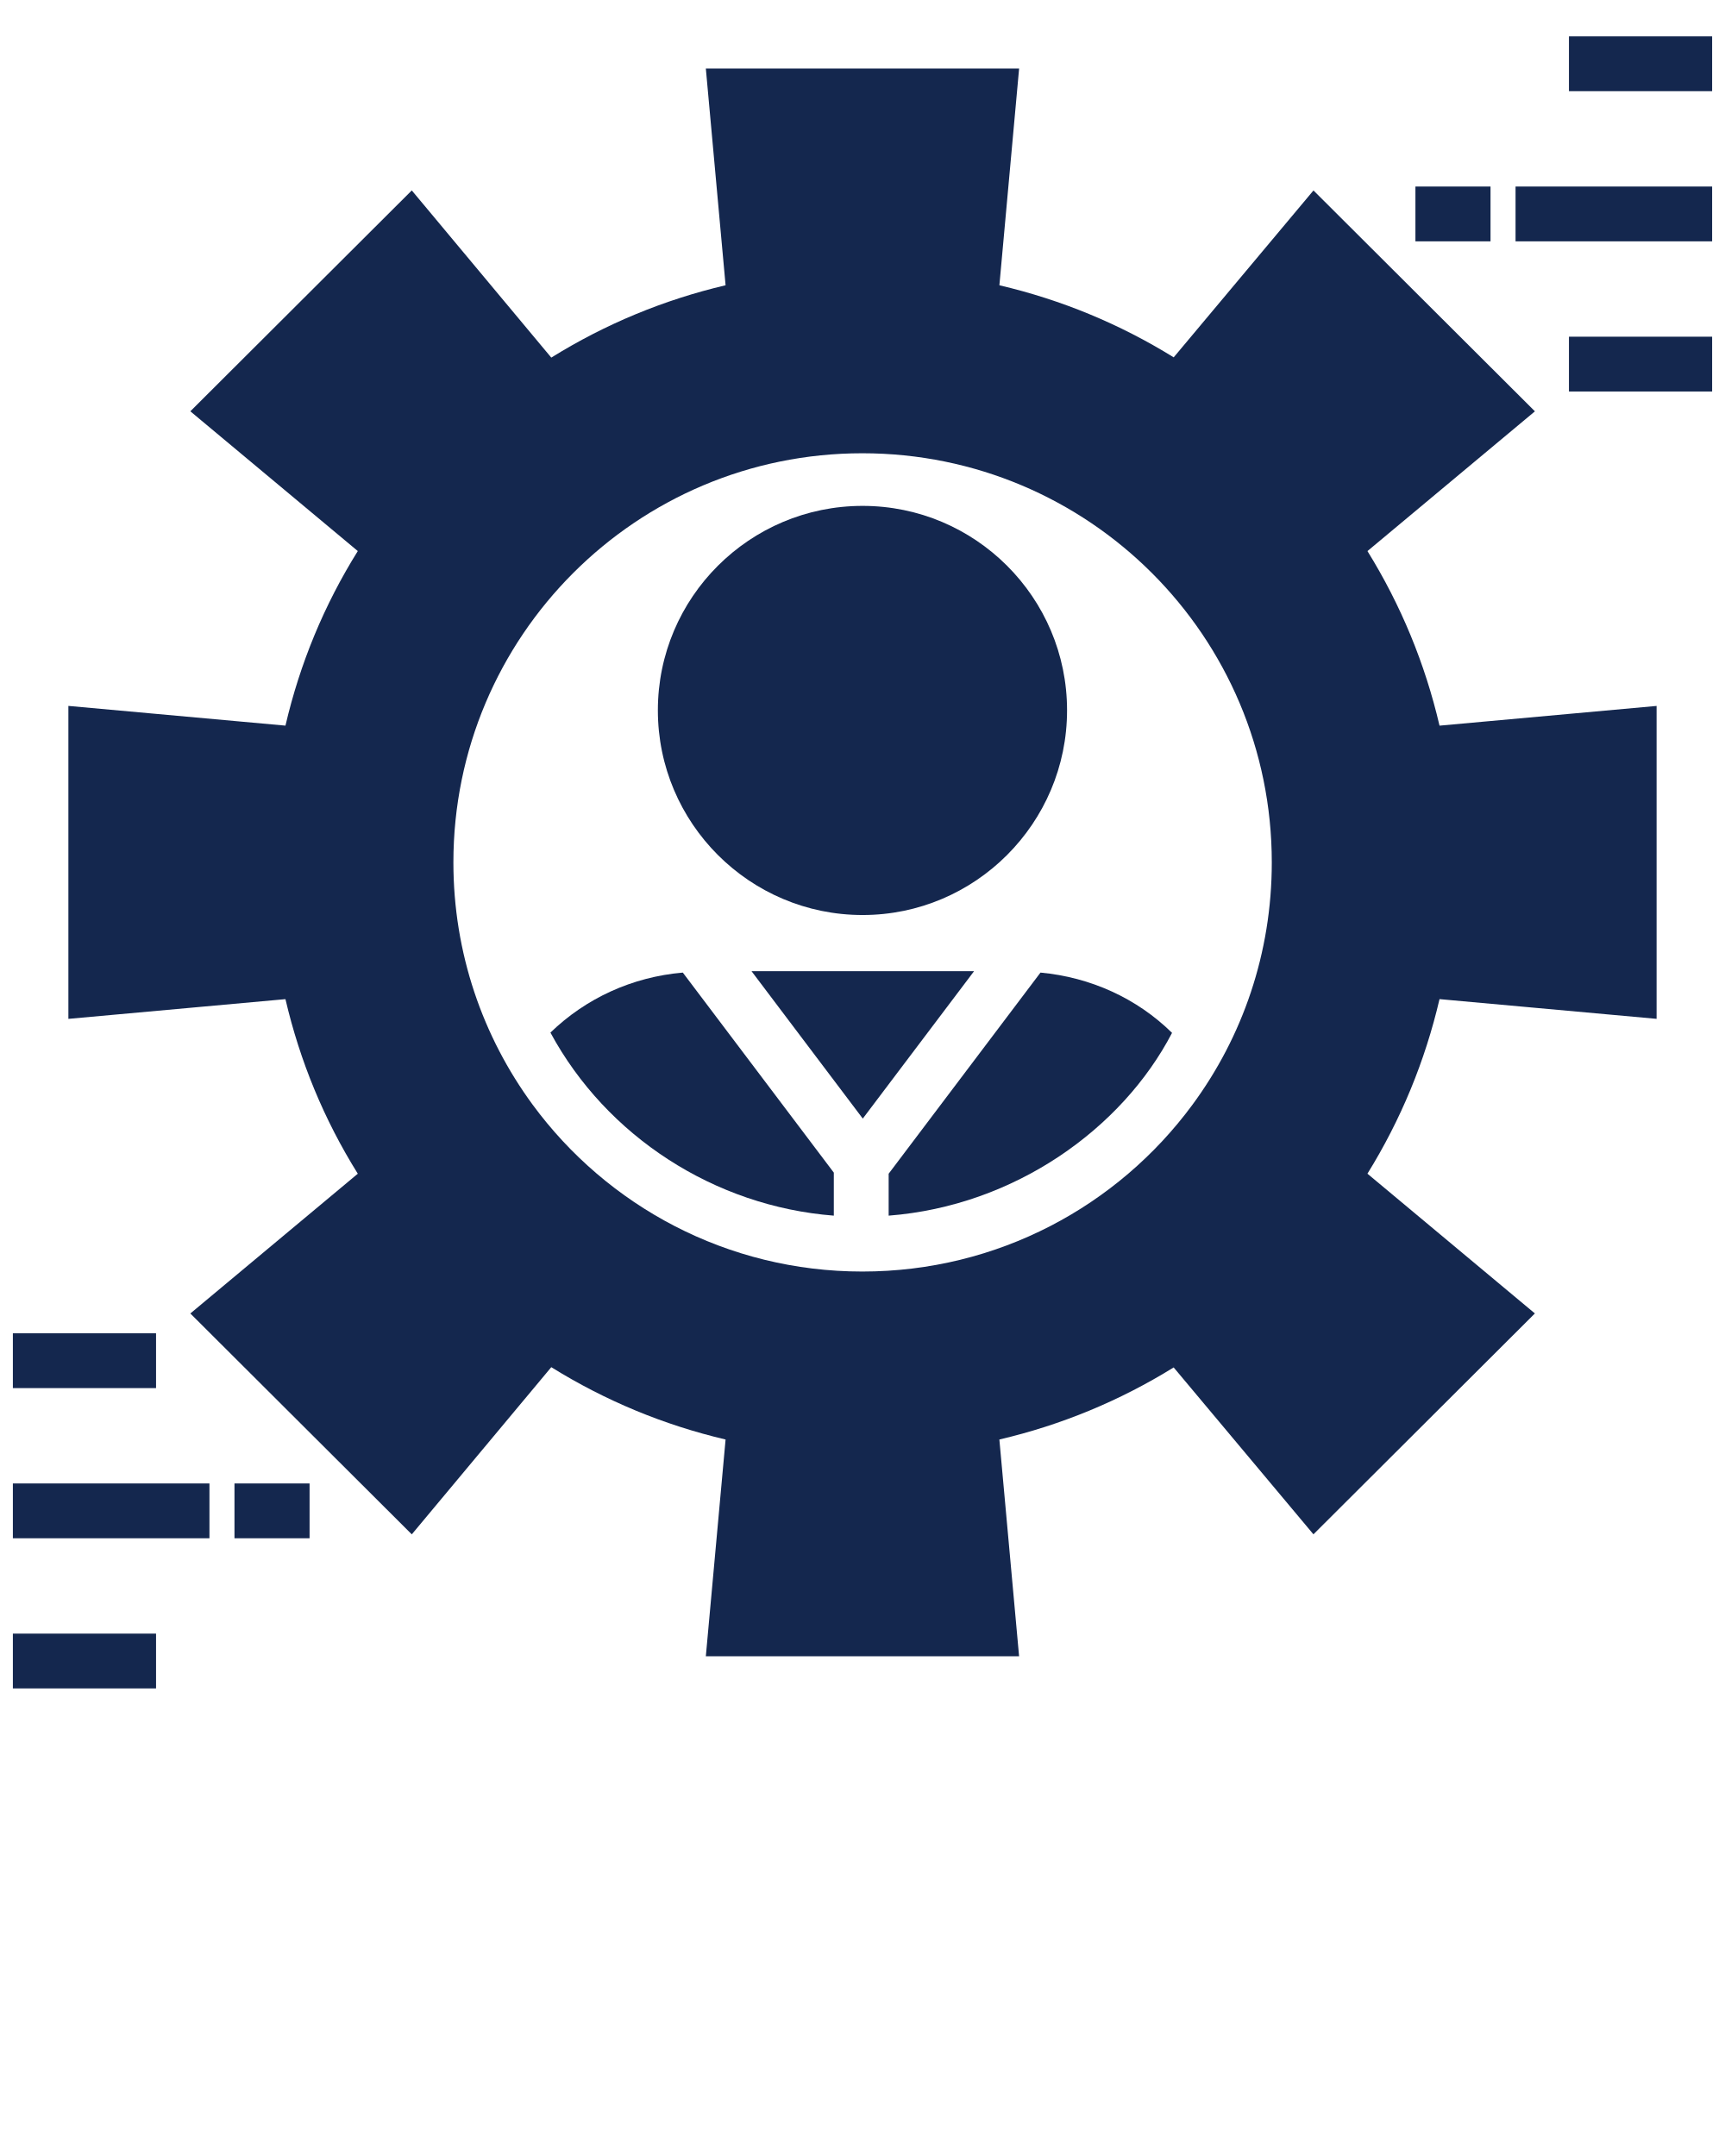
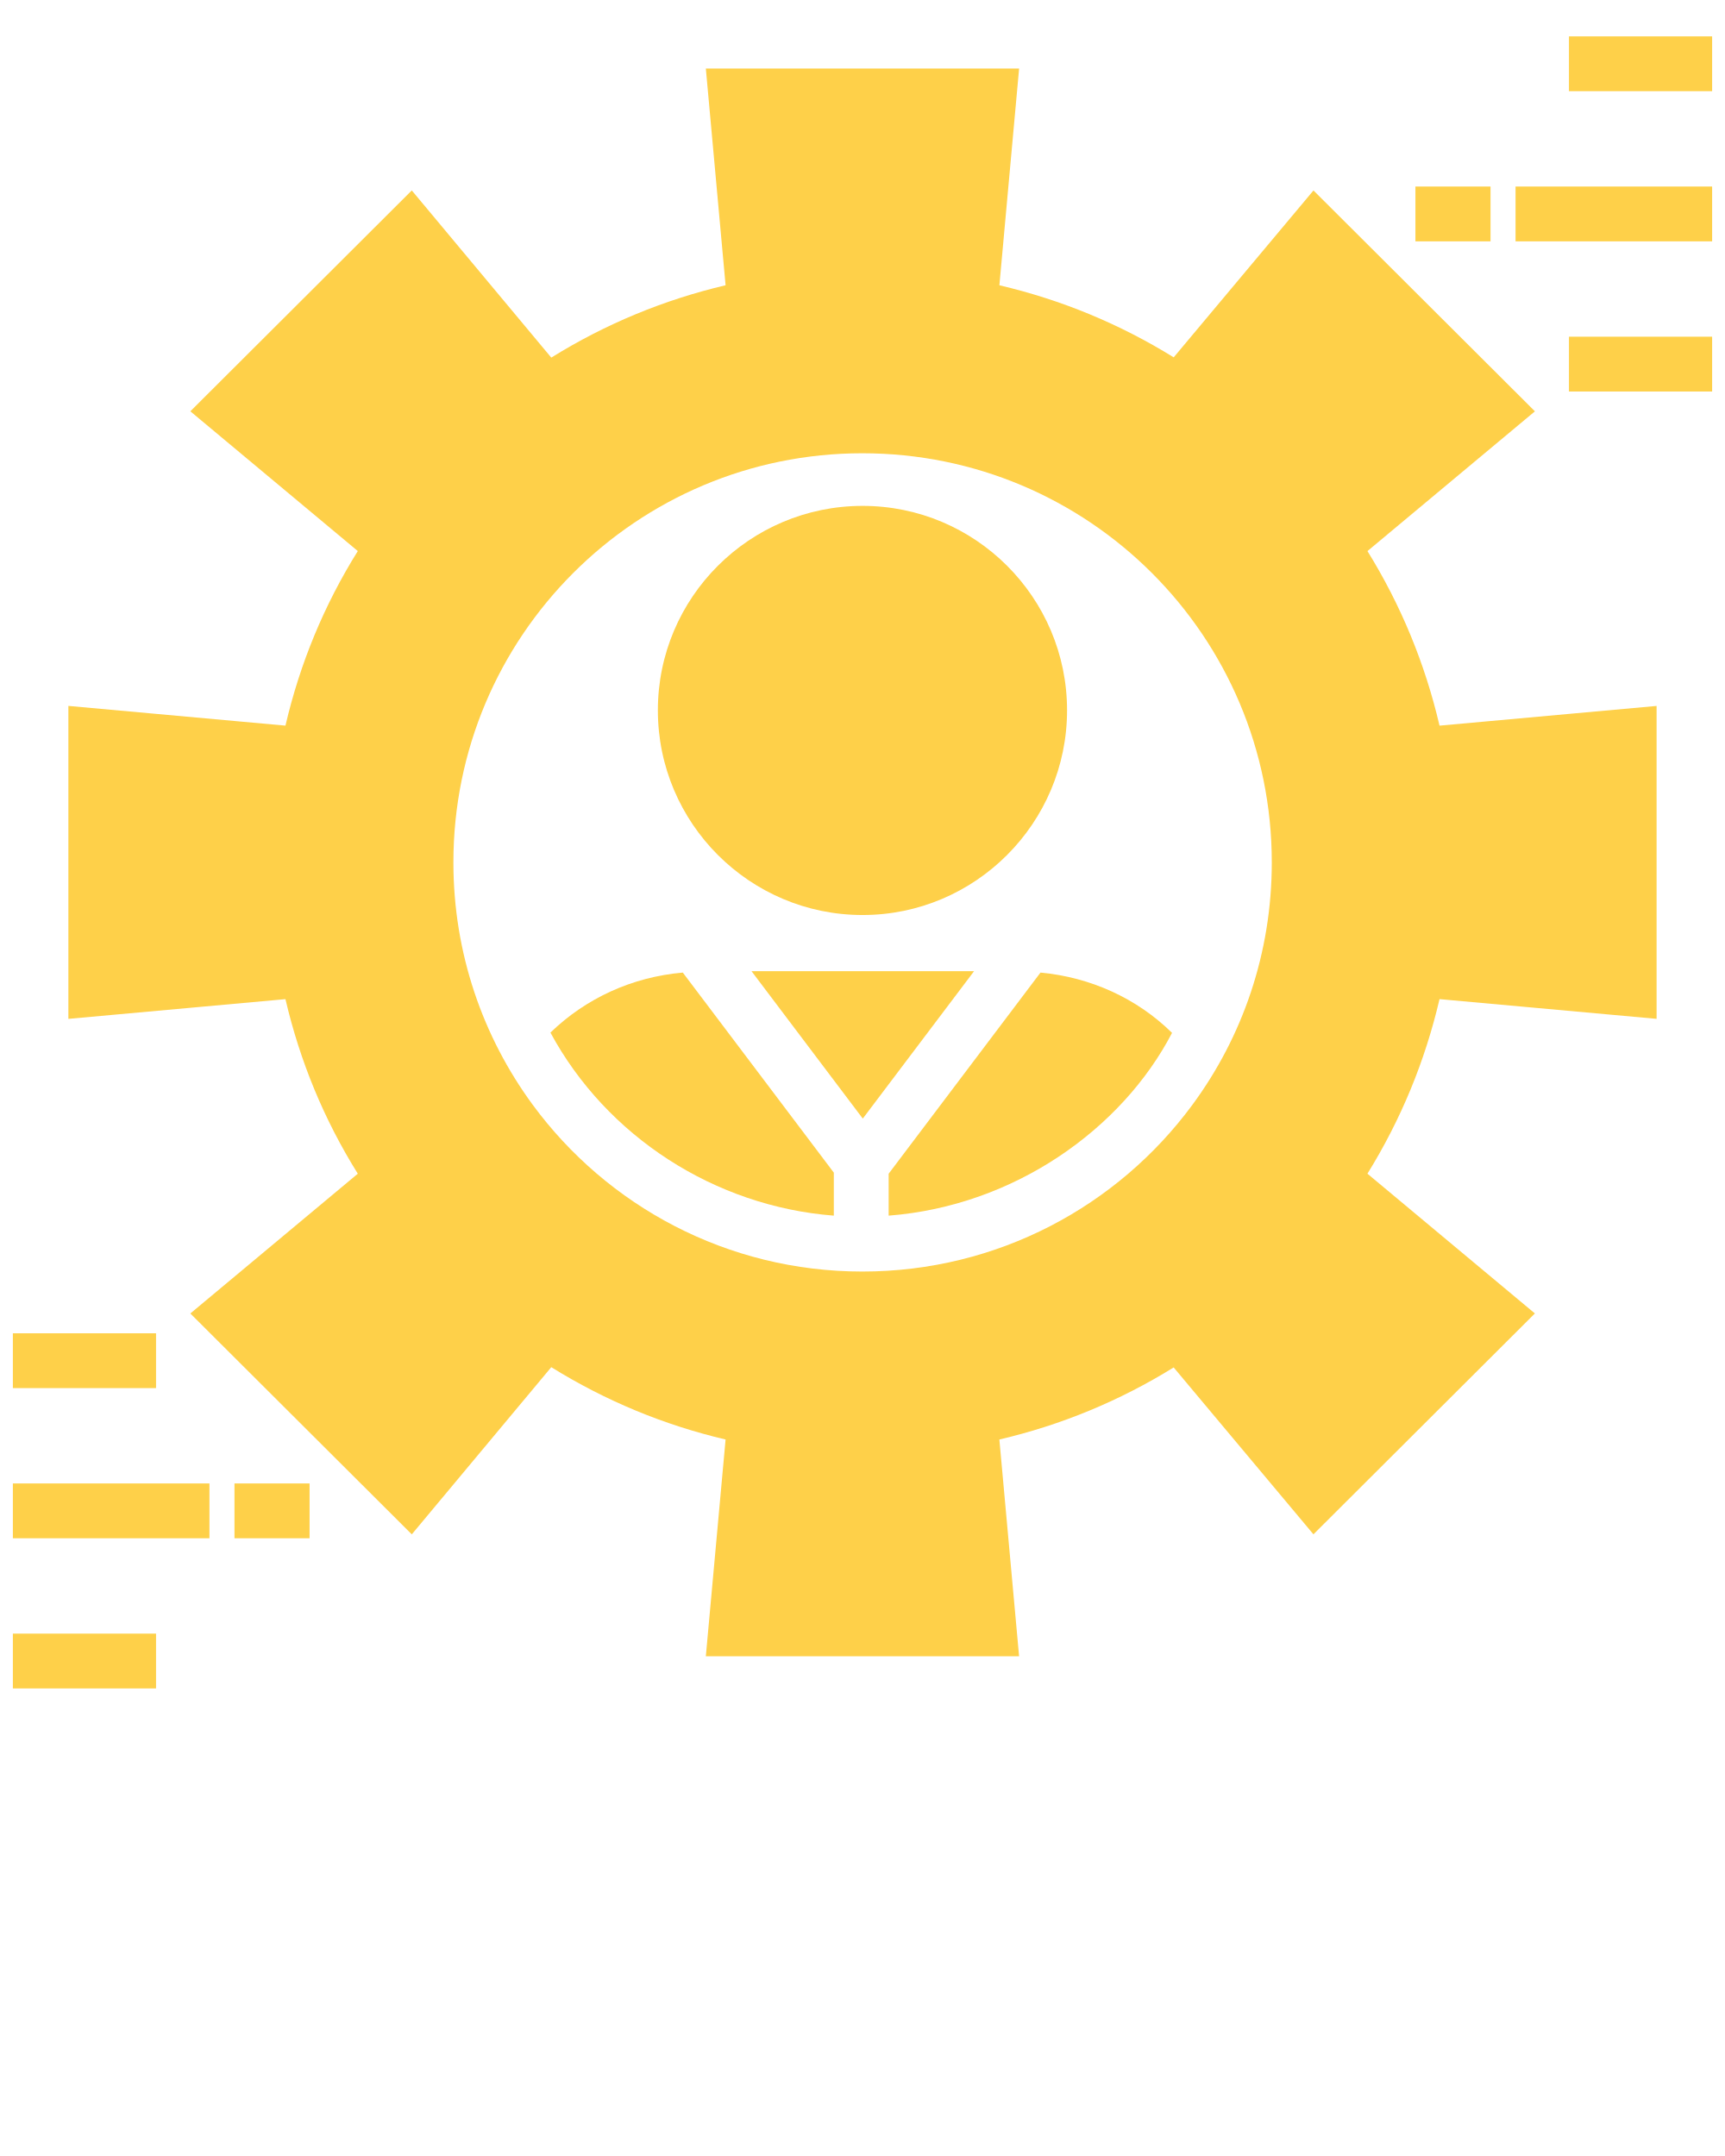
- <svg xmlns="http://www.w3.org/2000/svg" version="1.1" x="0px" y="0px" viewBox="0 0 67 83.75" style="fill: #14274e;" enable-background="new 0 0 67 67" xml:space="preserve">
+ <svg xmlns="http://www.w3.org/2000/svg" version="1.1" x="0px" y="0px" viewBox="0 0 67 83.75" style="fill: #fed049;" enable-background="new 0 0 67 67" xml:space="preserve">
  <g>
    <path d="M53.113,21.407l6.504-5.429l-8.601-8.58l-5.429,6.483c-2.097-1.299-4.364-2.235-6.77-2.8   l0.766-8.42H27.415l0.767,8.42c-2.395,0.564-4.663,1.501-6.77,2.81l-5.418-6.494l-8.601,8.58   l6.504,5.429c-1.309,2.097-2.246,4.364-2.81,6.781l-8.431-0.766v12.157l8.431-0.766   c0.564,2.416,1.501,4.684,2.81,6.781l-6.504,5.429l8.601,8.58l5.418-6.494   c2.108,1.309,4.375,2.246,6.77,2.81l-0.767,8.42h12.167l-0.766-8.42   c2.406-0.564,4.673-1.501,6.77-2.8l5.429,6.483l8.601-8.58l-6.504-5.429   c1.299-2.097,2.235-4.365,2.8-6.781l8.431,0.766V27.422l-8.431,0.766   C55.348,25.772,54.411,23.504,53.113,21.407z M46.31,42.921c-2.895,3.928-7.558,6.472-12.817,6.472   c-5.248,0-9.911-2.544-12.806-6.483c-1.937-2.64-3.077-5.887-3.077-9.41   c0-8.782,7.111-15.893,15.883-15.893c8.793,0,15.904,7.111,15.904,15.893   C49.398,37.024,48.258,40.281,46.31,42.921z" />
    <path d="M33.504,35.544c4.375,0,7.941-3.566,7.941-7.952s-3.566-7.941-7.941-7.941   c-4.386,0-7.952,3.556-7.952,7.941S29.118,35.544,33.504,35.544z" />
    <polygon points="29.19,37.726 33.511,43.452 37.833,37.726  " />
    <path d="M21.379,40.111c2.176,4.029,6.373,6.75,11.007,7.111v-1.671l-5.865-7.771   C24.552,37.95,22.753,38.78,21.379,40.111z" />
    <path d="M34.516,45.593v1.629c4.897-0.381,9.072-3.379,11.007-7.1   c-1.363-1.341-3.162-2.161-5.11-2.342L34.516,45.593z" />
    <rect x="60.939" y="13.079" width="5.561" height="2.129" />
    <rect x="58.865" y="7.246" width="7.635" height="2.129" />
    <rect x="60.939" y="1.413" width="5.561" height="2.129" />
    <rect x="54.976" y="7.246" width="2.917" height="2.129" />
    <rect x="0.5" y="63.458" width="5.561" height="2.129" />
    <rect x="0.5" y="57.625" width="7.635" height="2.129" />
    <rect x="0.5" y="51.792" width="5.561" height="2.129" />
    <rect x="9.107" y="57.625" width="2.917" height="2.129" />
  </g>
</svg>
